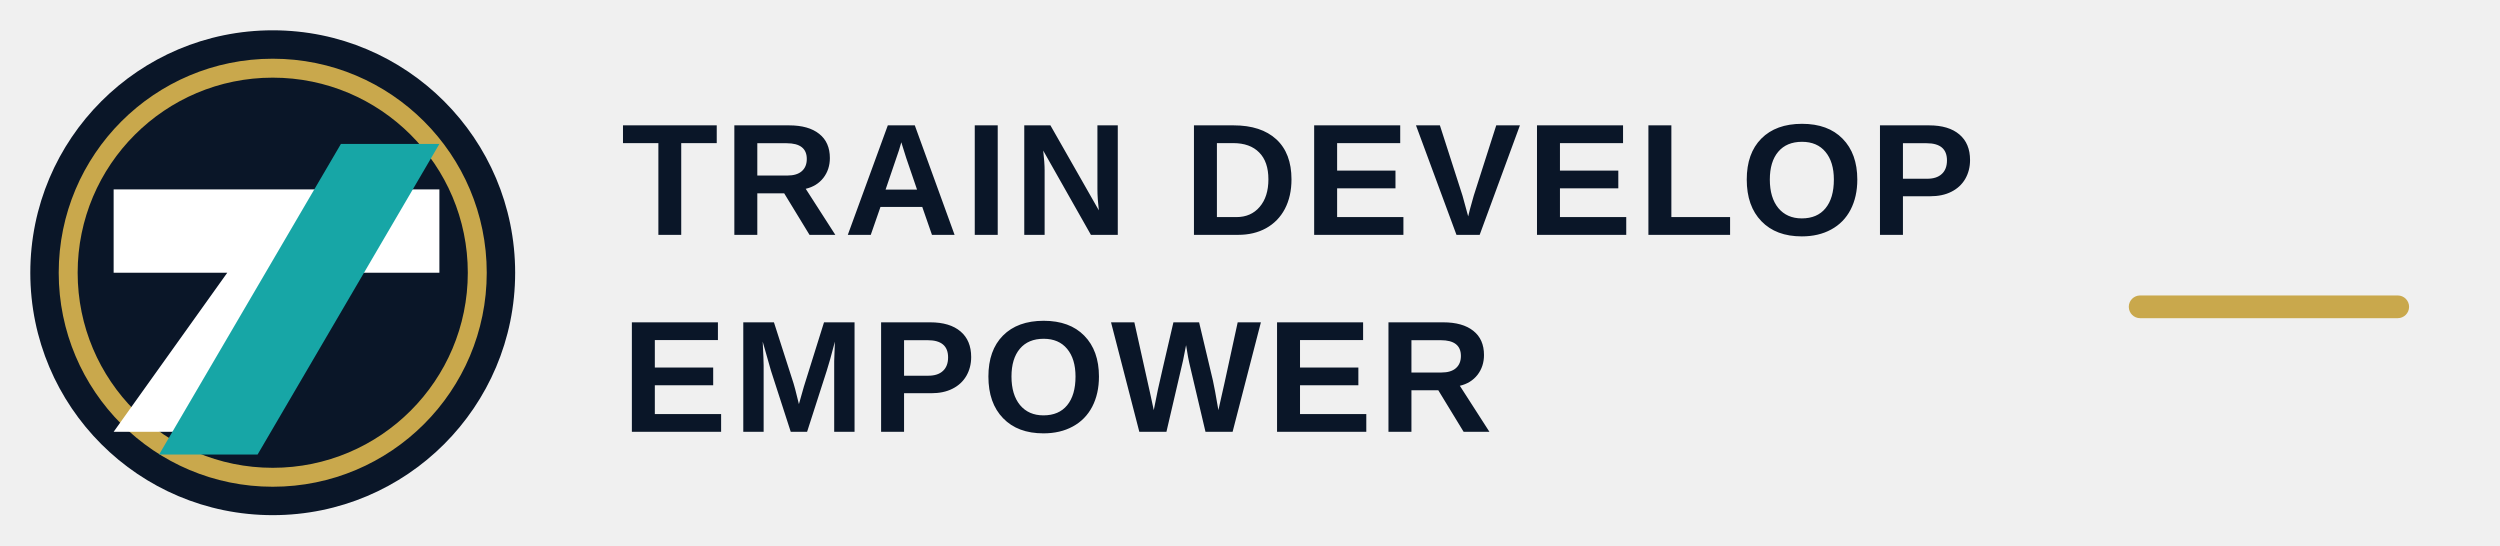
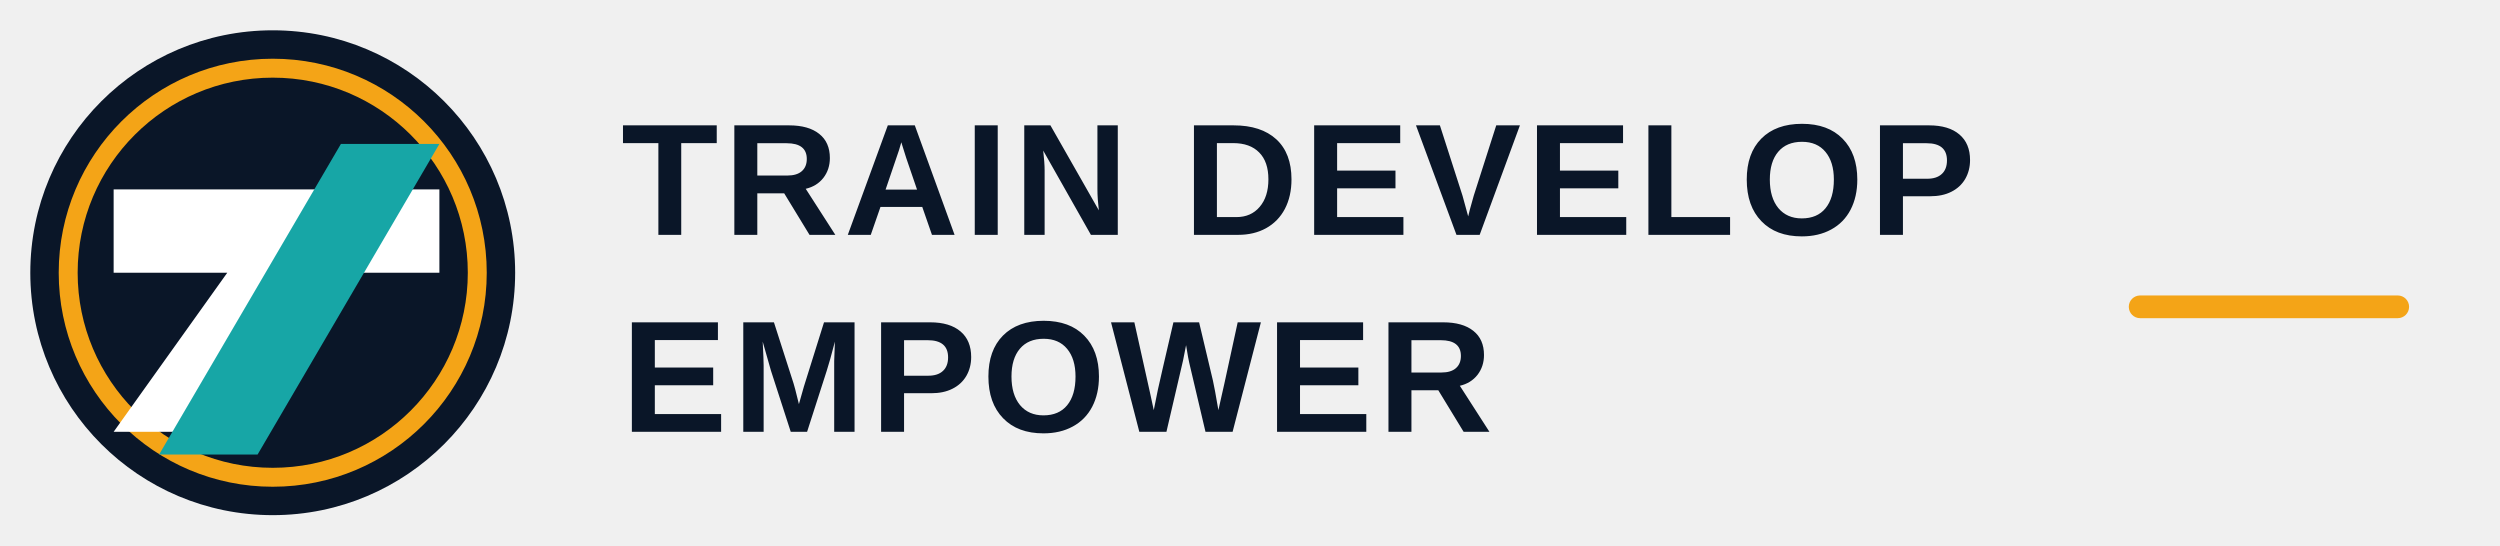
<svg xmlns="http://www.w3.org/2000/svg" viewBox="0 0 330 72" role="img" aria-labelledby="t d">
  <circle cx="36" cy="36" r="32" fill="#0A1628" />
-   <circle cx="36" cy="36" r="27" fill="none" stroke="#C9A84C" stroke-width="2.5" />
+   <circle cx="36" cy="36" r="27" fill="none" stroke="#F4A417" stroke-width="2.5" />
  <path d="M15 25h43v11H42L28 57H15l15-21H15z" fill="#fff" />
  <path d="M45 19h13L34 60H21z" fill="#17A6A6" />
  <g fill="#0A1628" font-family="Arial, Helvetica, sans-serif" font-size="21" font-weight="800" letter-spacing=".7">
    <text x="82" y="31">TRAIN DEVELOP</text>
    <text x="82" y="57">EMPOWER</text>
  </g>
-   <rect x="281" y="39" width="37" height="3" rx="1.5" fill="#C9A84C" />
+   <rect x="281" y="39" width="37" height="3" rx="1.5" fill="#F4A417" />
</svg>
